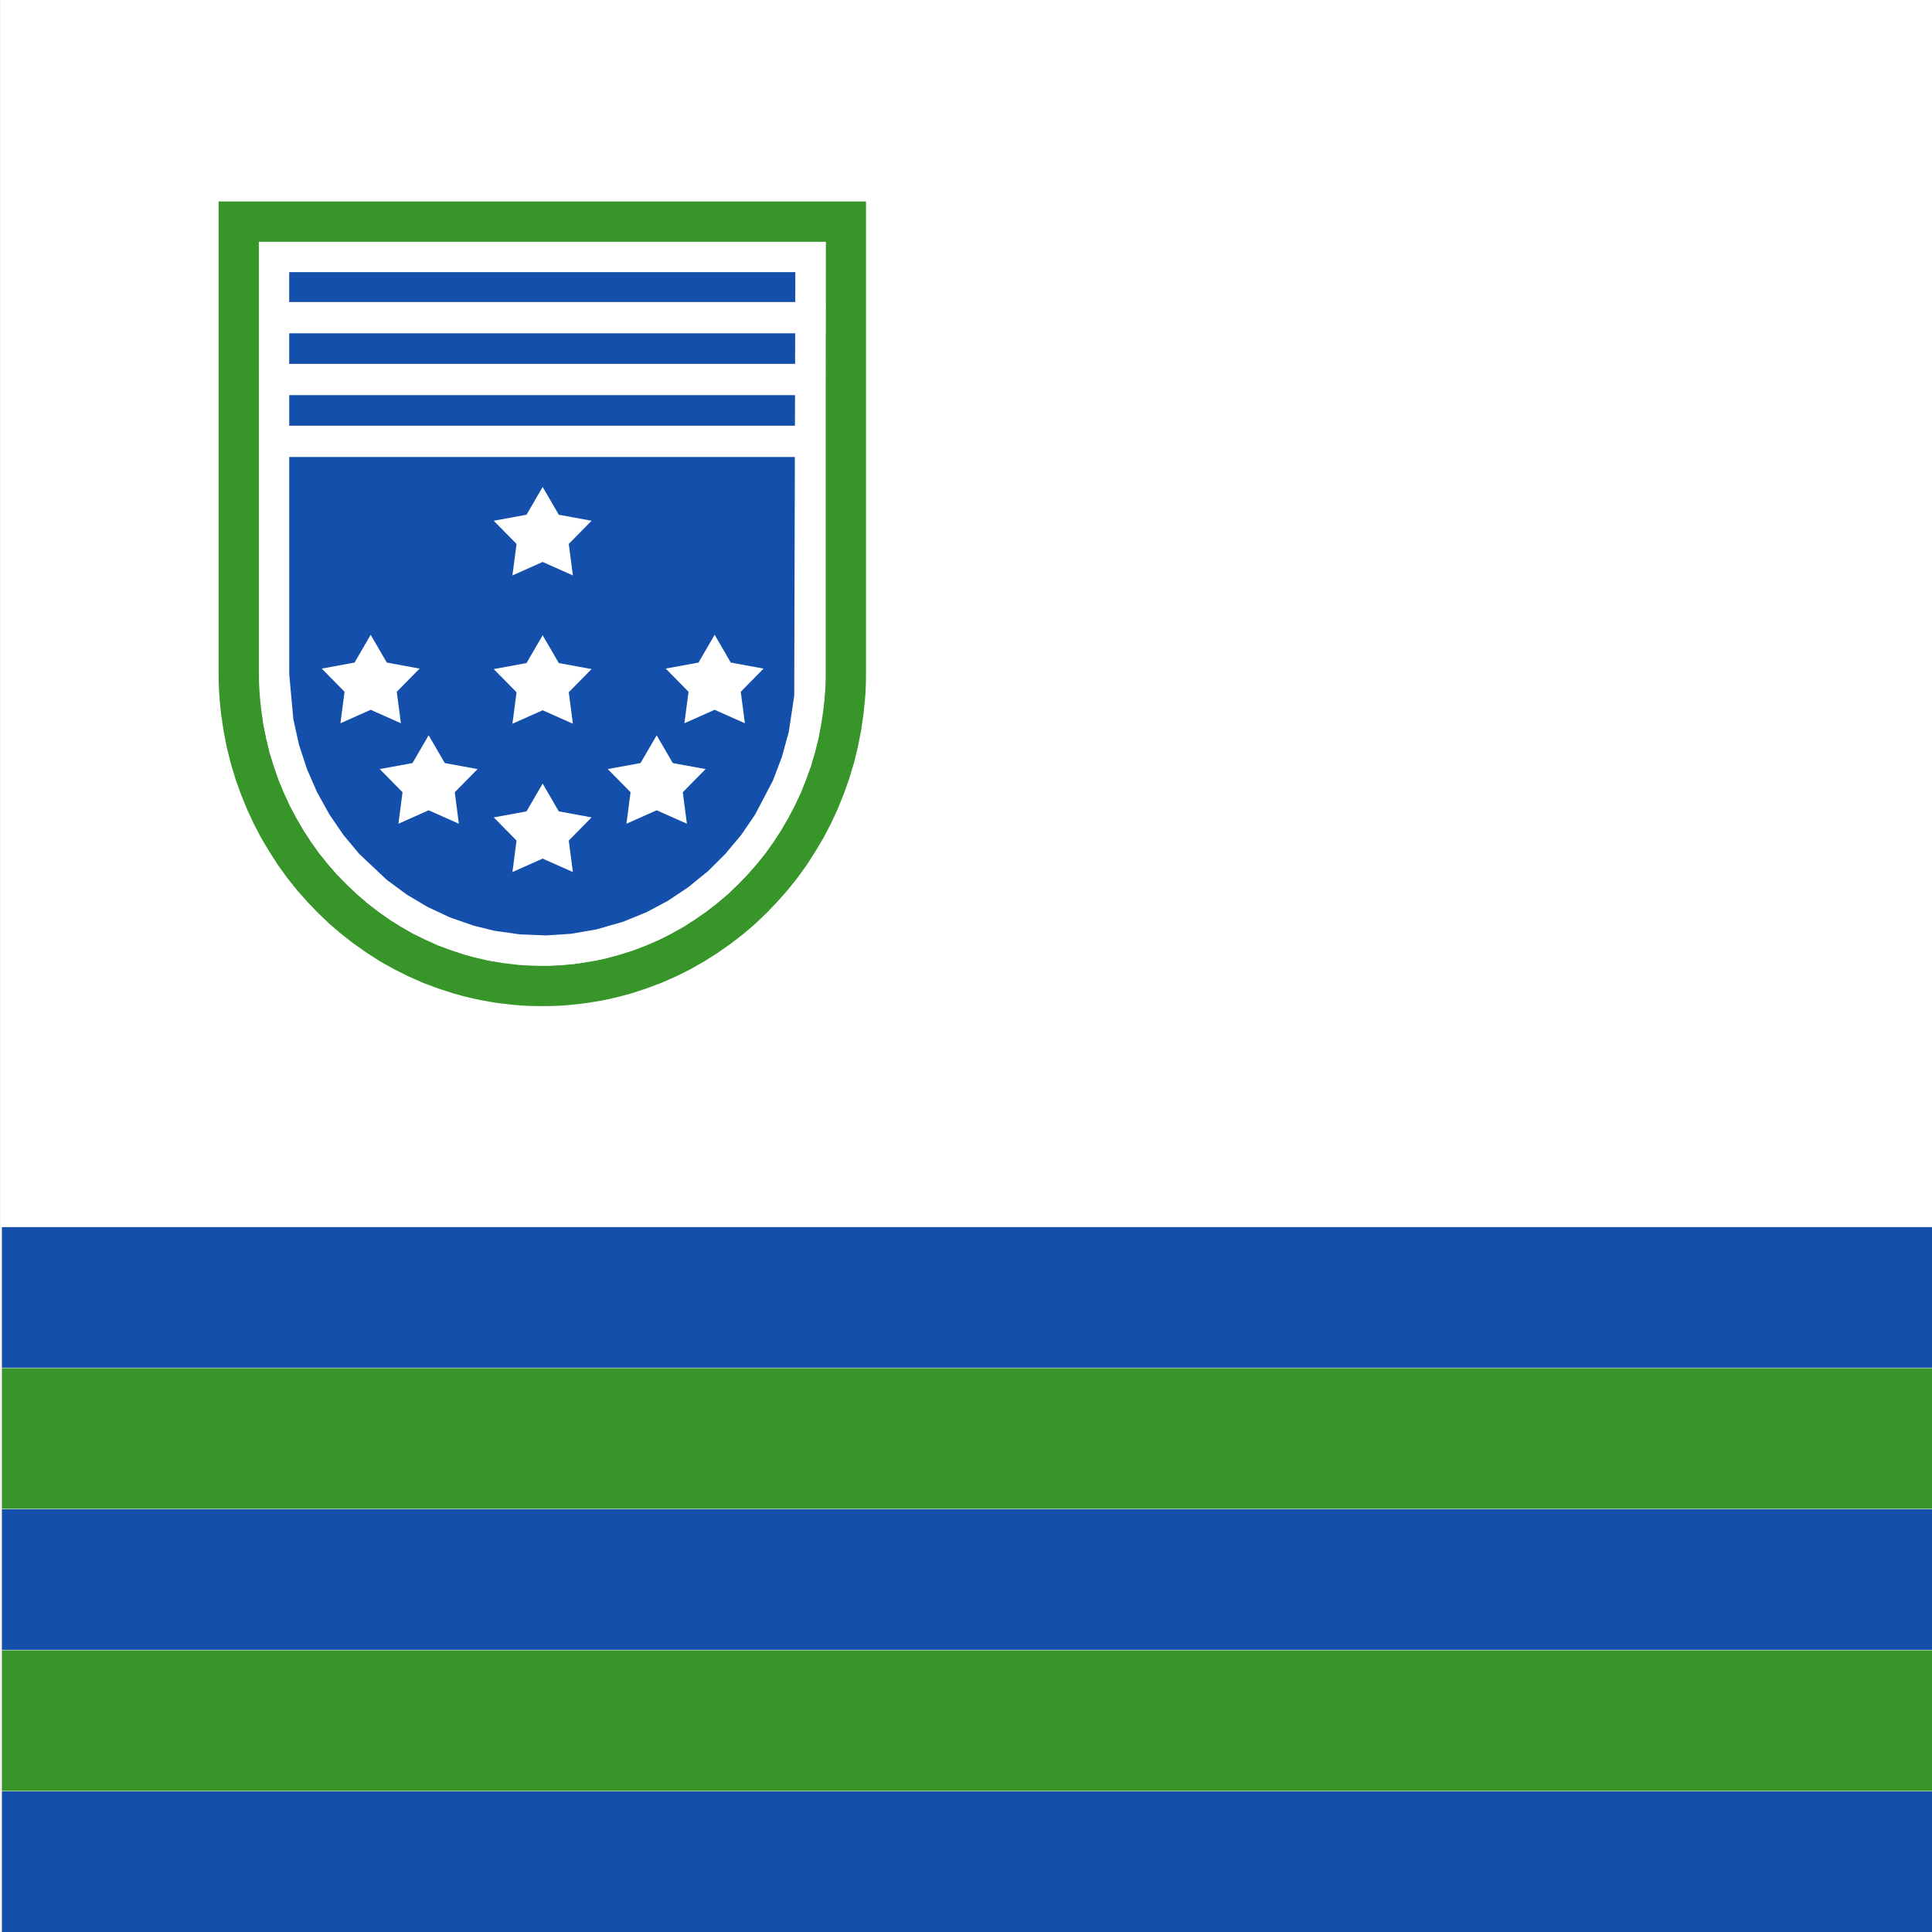
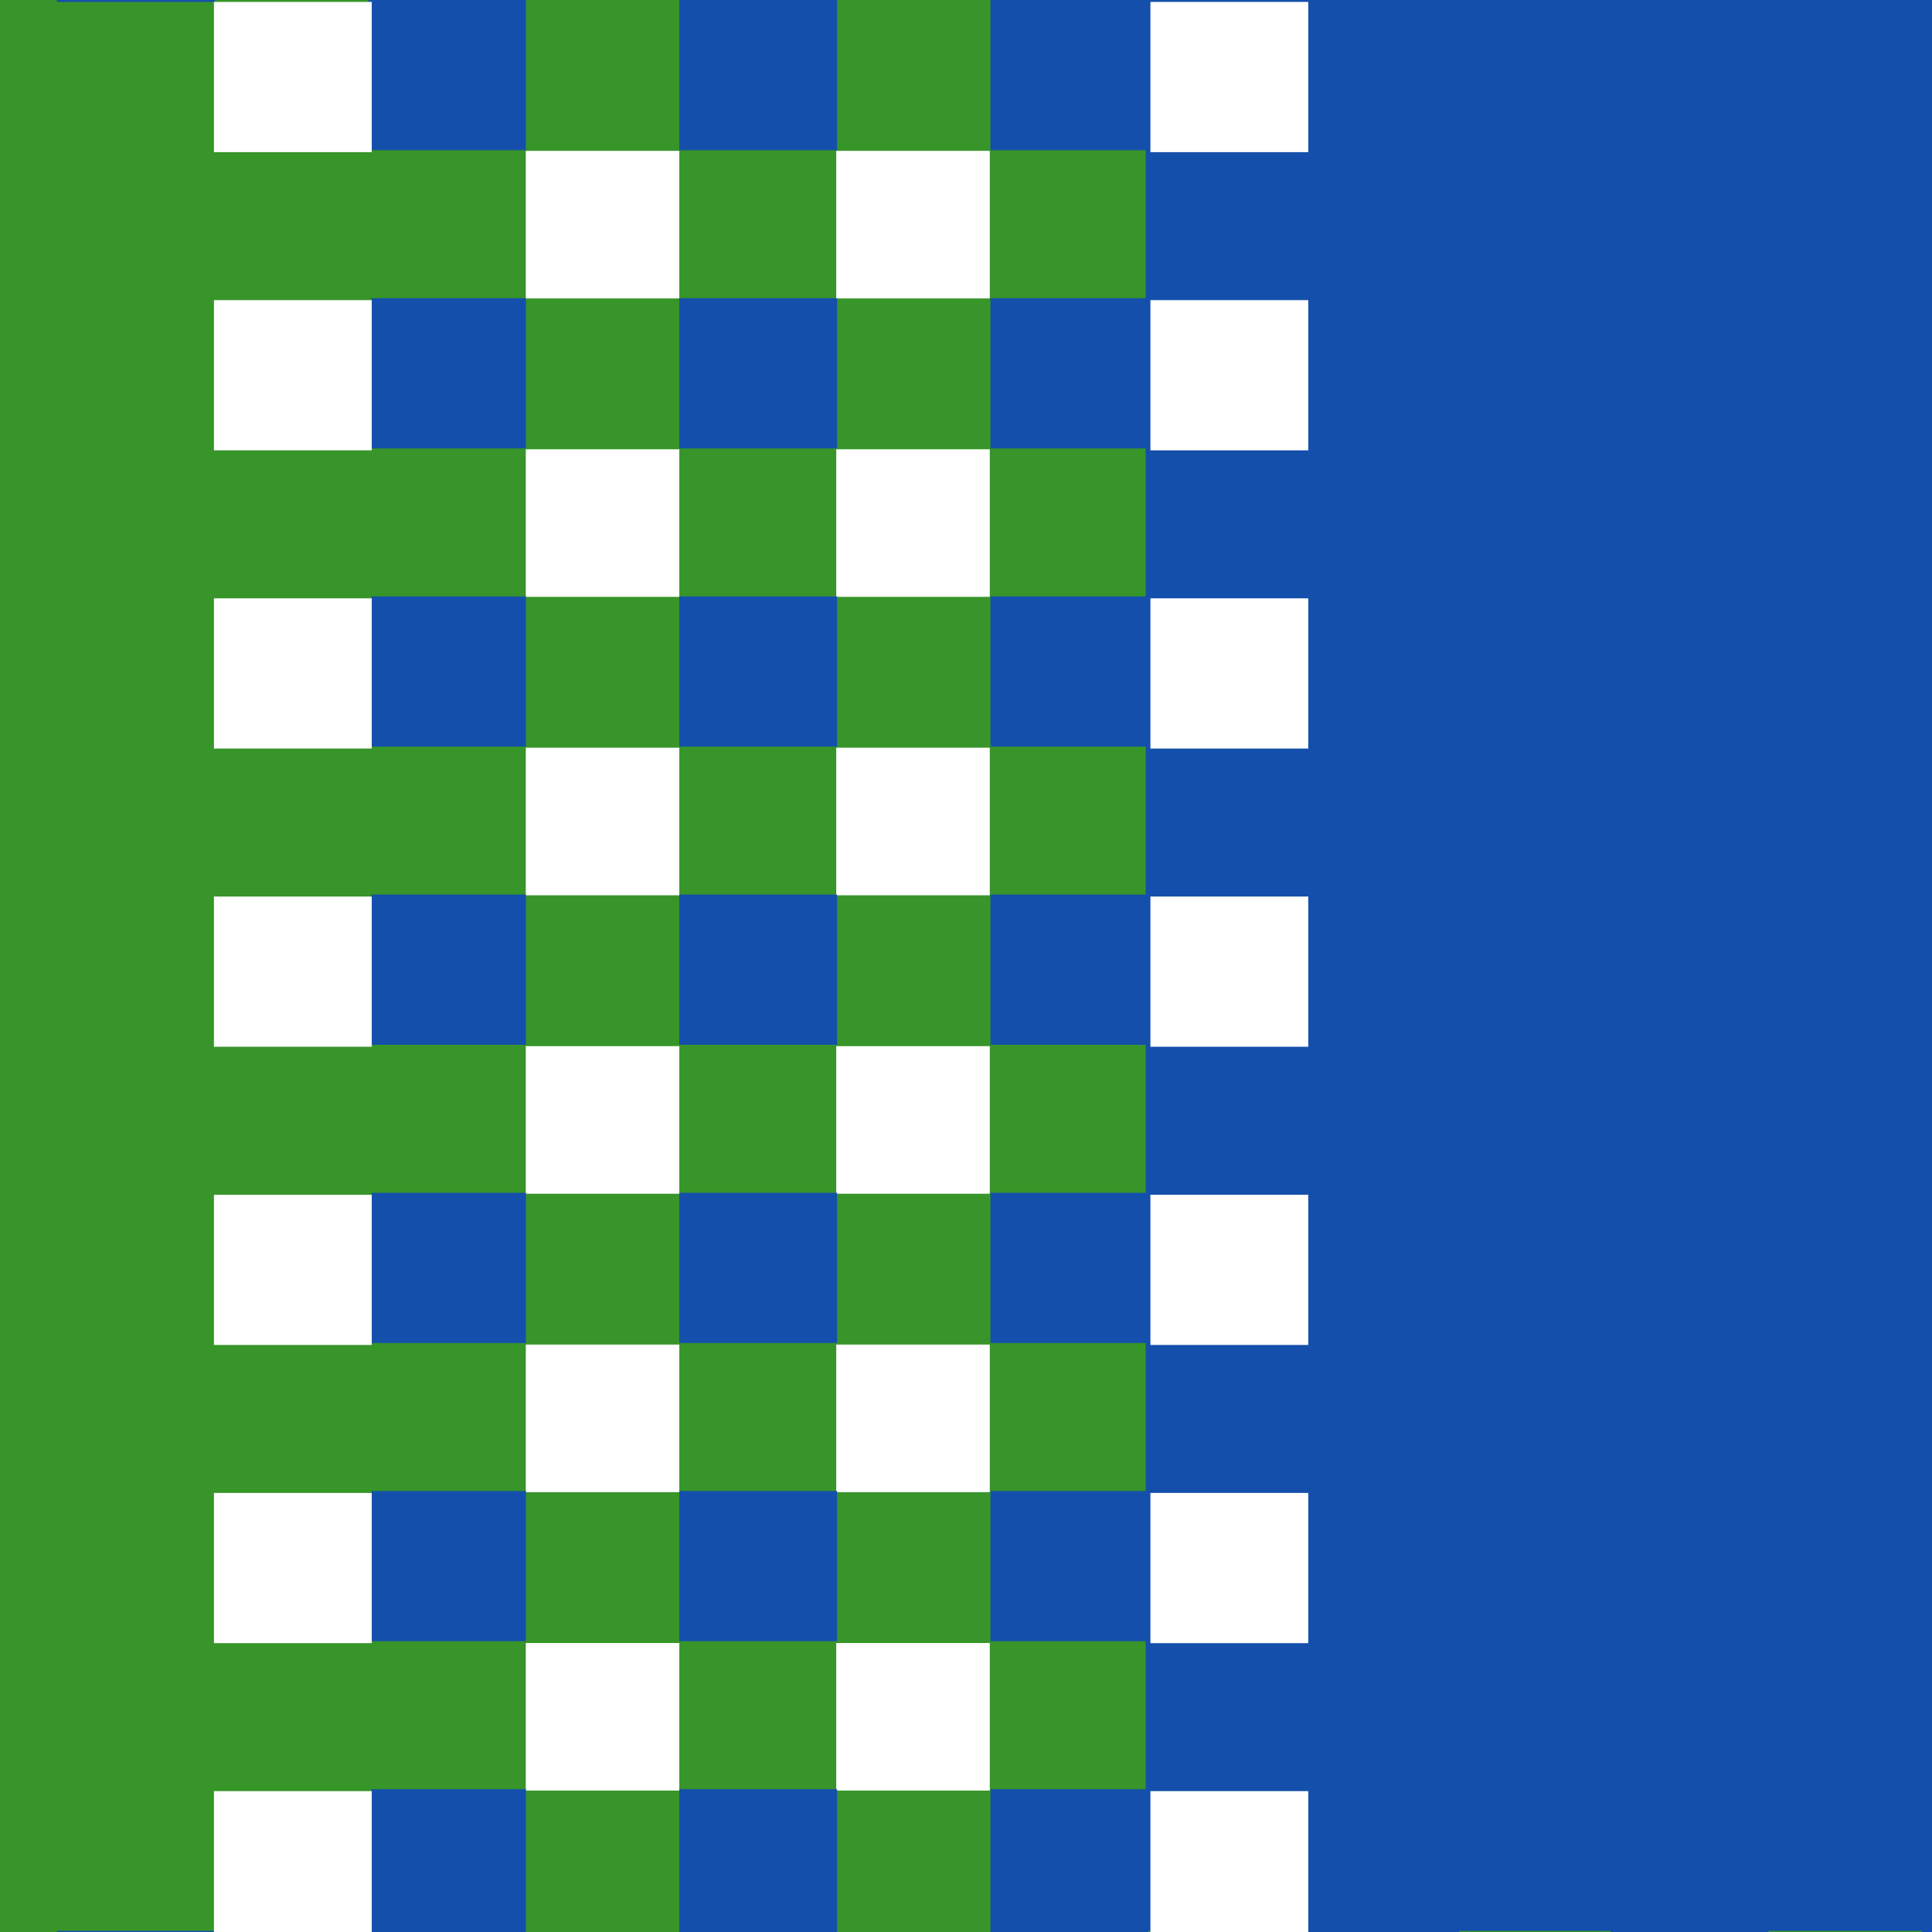
<svg xmlns="http://www.w3.org/2000/svg" width="400" height="400" viewBox="0 0 400 400">
-   <g id="Group-copy-3">
-     <path id="Rectangle" fill="#ffffff" fill-rule="evenodd" stroke="none" d="M 0.127 399.688 L 643.468 399.688 L 643.468 0 L 0.127 0 Z" />
+   <g id="Group-copy-2">
+     <path id="Rectangle" fill="#ffffff" fill-rule="evenodd" stroke="none" d="M -52.58 399.375 L 591.598 399.375 L 591.598 0 L -52.58 0 Z" />
    <g id="Group">
-       <path id="Path-copy-2" fill="#1450ab" stroke="none" d="M 0.392 370.882 L 0.392 400 L 643.468 400 L 643.468 370.882 L 0.392 370.882 Z" />
-       <path id="Path-copy-4" fill="#1450ab" stroke="none" d="M 0.392 312.469 L 0.392 341.587 L 643.468 341.587 L 643.468 312.469 L 0.392 312.469 Z" />
-       <path id="Path-copy-6" fill="#1450ab" stroke="none" d="M 0.392 254.056 L 0.392 283.174 L 643.468 283.174 L 643.468 254.056 L 0.392 254.056 Z" />
-       <path id="Path-copy-8" fill="#379529" stroke="none" d="M 0.392 283.262 L 0.392 312.381 L 643.468 312.381 L 643.468 283.262 L 0.392 283.262 Z" />
-       <path id="Path-copy-10" fill="#379529" stroke="none" d="M 0.392 341.675 L 0.392 370.794 L 643.468 370.794 L 643.468 341.675 L 0.392 341.675 Z" />
      <g id="g1">
-         <path id="Path-copy-5" fill="none" stroke="#379529" stroke-width="8.35" stroke-linecap="round" d="M 175.125 139.953 L 175.094 141.609 L 175.016 143.297 L 174.875 144.938 L 174.625 147.375 L 174.156 150.594 L 173.531 153.766 L 172.766 156.891 L 171.844 159.922 L 170.797 162.906 L 169.609 165.828 L 168.297 168.656 L 166.844 171.438 L 165.266 174.094 L 163.594 176.703 L 161.781 179.219 L 159.859 181.625 L 157.812 183.922 L 155.703 186.125 L 153.484 188.234 L 151.156 190.219 L 148.719 192.094 L 146.219 193.844 L 143.625 195.484 L 140.953 197 L 138.188 198.375 L 135.375 199.625 L 132.469 200.703 L 129.547 201.656 L 127.25 202.281 L 125.734 202.641 L 124.219 202.969 L 122.641 203.25 L 121.078 203.5 L 119.5 203.703 L 117.922 203.875 L 116.328 204.016 L 114.703 204.094 L 113.078 204.125 L 111.469 204.125 L 109.859 204.094 L 108.234 204.016 L 106.625 203.875 L 105.062 203.703 L 103.484 203.516 L 101.906 203.25 L 100.344 202.969 L 98.828 202.641 L 97.281 202.281 L 95.016 201.656 L 92.078 200.703 L 89.188 199.625 L 86.359 198.375 L 83.609 197 L 80.922 195.5 L 78.328 193.844 L 75.828 192.094 L 73.406 190.219 L 71.078 188.234 L 68.859 186.125 L 66.734 183.922 L 64.703 181.625 L 62.781 179.219 L 60.969 176.703 L 59.297 174.094 L 57.719 171.438 L 56.266 168.656 L 54.953 165.828 L 53.766 162.906 L 52.703 159.922 L 51.797 156.891 L 51.016 153.766 L 50.406 150.594 L 49.922 147.375 L 49.672 144.922 L 49.547 143.266 L 49.469 141.609 L 49.438 139.984 L 49.422 139.156 L 49.422 45.891 L 175.125 45.891 Z" />
-         <path id="Path-copy-7" fill="#1450ab" stroke="#ffffff" stroke-width="6.277" stroke-linecap="round" d="M 167.578 144.297 L 166.375 152.219 L 164.875 157.672 L 162.906 162.875 L 159.016 170.297 L 155.953 174.781 L 152.438 178.969 L 148.625 182.75 L 144.297 186.266 L 139.859 189.219 L 135.156 191.719 L 130.031 193.812 L 124.141 195.5 L 118.578 196.453 L 113.094 196.812 L 107.297 196.578 L 101.734 195.781 L 97.156 194.656 L 91.922 192.828 L 86.984 190.516 L 82.453 187.812 L 78.047 184.562 L 72.078 178.938 L 68.609 174.781 L 65.531 170.281 L 62.812 165.375 L 60.609 160.328 L 58.859 154.969 L 57.625 149.391 L 56.75 139.797 L 56.734 53.203 L 167.812 53.203 Z" />
-         <mask id="mask1" maskUnits="userSpaceOnUse" maskContentUnits="userSpaceOnUse" mask-type="alpha">
-           <path id="path1" fill="#1450ab" stroke="#ffffff" stroke-width="6.277" stroke-linecap="round" d="M 167.578 144.297 L 166.375 152.219 L 164.875 157.672 L 162.906 162.875 L 159.016 170.297 L 155.953 174.781 L 152.438 178.969 L 148.625 182.75 L 144.297 186.266 L 139.859 189.219 L 135.156 191.719 L 130.031 193.812 L 124.141 195.5 L 118.578 196.453 L 113.094 196.812 L 107.297 196.578 L 101.734 195.781 L 97.156 194.656 L 91.922 192.828 L 86.984 190.516 L 82.453 187.812 L 78.047 184.562 L 72.078 178.938 L 68.609 174.781 L 65.531 170.281 L 62.812 165.375 L 60.609 160.328 L 58.859 154.969 L 57.625 149.391 L 56.75 139.797 L 56.734 53.203 L 167.812 53.203 Z" />
-         </mask>
-         <g id="g2" mask="url(#mask1)">
-           <path id="path2" fill="#ffffff" stroke="none" d="M 44.801 62.534 L 44.801 69.007 L 187.768 69.007 L 187.768 62.534 L 44.801 62.534 Z" />
-           <path id="Path-copy-9" fill="#ffffff" stroke="none" d="M 44.801 75.337 L 44.801 81.81 L 187.768 81.81 L 187.768 75.337 L 44.801 75.337 Z" />
-           <path id="Path-copy-11" fill="#ffffff" stroke="none" d="M 44.801 88.139 L 44.801 94.613 L 187.768 94.613 L 187.768 88.139 L 44.801 88.139 Z" />
+         <path id="Path-copy-7" fill="#379529" stroke="none" d="M -52.18 399.375 L -19.694 399.375 L -19.694 0 L -52.18 0 L -52.18 399.375 Z" />
+         <path id="Path-copy-10" fill="#379529" stroke="none" d="M 12.096 399.375 L 44.583 399.375 L 44.583 0 L 12.096 0 L 12.096 399.375 Z" />
+         <path id="Path-copy-9" fill="#379529" stroke="none" d="M 76.372 399.375 L 108.859 399.375 L 108.859 0 L 76.372 0 L 76.372 399.375 Z" />
+         <path id="Path-copy-11" fill="#379529" stroke="none" d="M 140.648 399.375 L 173.135 399.375 L 173.135 0 L 140.648 0 L 140.648 399.375 Z" />
+         <path id="Path-copy-13" fill="#379529" stroke="none" d="M 204.924 399.375 L 237.411 399.375 L 237.411 0 L 204.924 0 L 204.924 399.375 Z" />
+         <path id="Path-copy-12" fill="#379529" stroke="none" d="M 269.2 399.375 L 301.687 399.375 L 301.687 0 L 269.2 0 L 269.2 399.375 Z" />
+         <path id="Path-copy-19" fill="#379529" stroke="none" d="M 333.477 399.375 L 365.963 399.375 L 365.963 0 L 333.477 0 L 333.477 399.375 Z" />
+         <path id="Path-copy-18" fill="#379529" stroke="none" d="M 397.753 399.375 L 430.239 399.375 L 430.239 0 L 397.753 0 L 397.753 399.375 Z" />
+         <path id="Path-copy-17" fill="#379529" stroke="none" d="M 462.029 399.375 L 494.515 399.375 L 494.515 0 L 462.029 0 L 462.029 399.375 Z" />
+         <path id="Path-copy-16" fill="#379529" stroke="none" d="M 526.305 399.375 L 558.791 399.375 L 558.791 0 L 526.305 0 L 526.305 399.375 Z" />
+       </g>
+       <g id="Group-copy">
+         <path id="path1" fill="#379529" stroke="none" d="M -52.18 0 L -52.18 31.228 L 590.198 31.228 L 590.198 0 L -52.18 0 Z" />
+         <path id="path2" fill="#379529" stroke="none" d="M -52.18 61.787 L -52.18 93.016 L 590.198 93.016 L 590.198 61.787 L -52.18 61.787 Z" />
+         <path id="path3" fill="#379529" stroke="none" d="M -52.18 123.574 L -52.18 154.803 L 590.198 154.803 L 590.198 123.574 L -52.18 123.574 Z" />
+         <path id="path4" fill="#379529" stroke="none" d="M -52.18 185.362 L -52.18 216.59 L 590.198 216.59 L 590.198 185.362 L -52.18 185.362 Z" />
+         <path id="path5" fill="#379529" stroke="none" d="M -52.18 247.149 L -52.18 278.377 L 590.198 278.377 L 590.198 247.149 L -52.18 247.149 Z" />
+         <path id="path6" fill="#379529" stroke="none" d="M -52.18 308.936 L -52.18 340.165 L 590.198 340.165 L 590.198 308.936 L -52.18 308.936 Z" />
+         <path id="path7" fill="#379529" stroke="none" d="M -52.18 370.723 L -52.18 401.952 L 590.198 401.952 L 590.198 370.723 L -52.18 370.723 Z" />
+       </g>
+       <g id="g2">
+         <g id="g3">
+           <path id="Path-copy-8" fill="#1450ab" stroke="none" d="M 140.639 92.841 L 173.313 92.841 L 173.313 61.739 L 140.639 61.739 L 140.639 92.841 Z" />
+           <path id="path8" fill="#1450ab" stroke="none" d="M 140.639 31.102 L 173.313 31.102 L 173.313 0 L 140.639 0 L 140.639 31.102 Z" />
+           <path id="path9" fill="#1450ab" stroke="none" d="M 140.639 154.58 L 173.313 154.58 L 173.313 123.478 L 140.639 123.478 L 140.639 154.58 Z" />
+           <path id="path10" fill="#1450ab" stroke="none" d="M 140.639 216.319 L 173.313 216.319 L 173.313 185.217 L 140.639 185.217 L 140.639 216.319 Z" />
+           <path id="path11" fill="#1450ab" stroke="none" d="M 140.639 278.058 L 173.313 278.058 L 173.313 246.956 L 140.639 246.956 L 140.639 278.058 Z" />
+           <path id="path12" fill="#1450ab" stroke="none" d="M 140.639 339.797 L 173.313 339.797 L 173.313 308.695 L 140.639 308.695 L 140.639 339.797 Z" />
+           <path id="Path-copy-14" fill="#1450ab" stroke="none" d="M 140.639 401.536 L 173.313 401.536 L 173.313 370.434 L 140.639 370.434 L 140.639 401.536 Z" />
        </g>
-         <g id="g3">
-           <path id="Star-copy" fill="#ffffff" fill-rule="evenodd" stroke="none" d="M 112.351 100.822 L 109.01 106.572 L 102.224 107.816 L 106.945 112.614 L 106.092 119.133 L 112.351 116.348 L 118.61 119.133 L 117.758 112.614 L 122.479 107.816 L 115.693 106.572 Z" />
-           <path id="Star-copy-4" fill="#ffffff" fill-rule="evenodd" stroke="none" d="M 112.351 162.237 L 109.01 167.987 L 102.224 169.231 L 106.945 174.029 L 106.092 180.548 L 112.351 177.763 L 118.61 180.548 L 117.758 174.029 L 122.479 169.231 L 115.693 167.987 Z" />
-           <path id="Star-copy-6" fill="#ffffff" fill-rule="evenodd" stroke="none" d="M 135.957 152.235 L 132.615 157.985 L 125.829 159.229 L 130.55 164.027 L 129.698 170.545 L 135.957 167.761 L 142.216 170.545 L 141.363 164.027 L 146.084 159.229 L 139.298 157.985 Z" />
-           <path id="Star-copy-8" fill="#ffffff" fill-rule="evenodd" stroke="none" d="M 147.959 131.43 L 144.618 137.18 L 137.832 138.424 L 142.552 143.222 L 141.7 149.741 L 147.959 146.956 L 154.218 149.741 L 153.366 143.222 L 158.087 138.424 L 151.301 137.18 Z" />
-           <path id="Star-copy-9" fill="#ffffff" fill-rule="evenodd" stroke="none" d="M 76.744 131.43 L 73.402 137.18 L 66.616 138.424 L 71.337 143.222 L 70.485 149.741 L 76.744 146.956 L 83.003 149.741 L 82.15 143.222 L 86.871 138.424 L 80.085 137.18 Z" />
-           <path id="Star-copy-7" fill="#ffffff" fill-rule="evenodd" stroke="none" d="M 88.746 152.235 L 85.405 157.985 L 78.619 159.229 L 83.339 164.027 L 82.487 170.545 L 88.746 167.761 L 95.005 170.545 L 94.153 164.027 L 98.874 159.229 L 92.088 157.985 Z" />
-           <path id="Star-copy-5" fill="#ffffff" fill-rule="evenodd" stroke="none" d="M 112.351 131.53 L 109.01 137.28 L 102.224 138.524 L 106.945 143.321 L 106.092 149.84 L 112.351 147.055 L 118.61 149.84 L 117.758 143.321 L 122.479 138.524 L 115.693 137.28 Z" />
-         </g>
+         <path id="path13" fill="#1450ab" stroke="none" d="M 205.066 92.841 L 237.739 92.841 L 237.739 61.739 L 205.066 61.739 L 205.066 92.841 Z" />
+         <path id="path14" fill="#1450ab" stroke="none" d="M 205.066 31.102 L 237.739 31.102 L 237.739 0 L 205.066 0 L 205.066 31.102 Z" />
+         <path id="path15" fill="#1450ab" stroke="none" d="M 205.066 154.58 L 237.739 154.58 L 237.739 123.478 L 205.066 123.478 L 205.066 154.58 Z" />
+         <path id="path16" fill="#1450ab" stroke="none" d="M 205.066 216.319 L 237.739 216.319 L 237.739 185.217 L 205.066 185.217 L 205.066 216.319 Z" />
+         <path id="path17" fill="#1450ab" stroke="none" d="M 205.066 278.058 L 237.739 278.058 L 237.739 246.956 L 205.066 246.956 L 205.066 278.058 Z" />
+         <path id="path18" fill="#1450ab" stroke="none" d="M 205.066 339.797 L 237.739 339.797 L 237.739 308.695 L 205.066 308.695 L 205.066 339.797 Z" />
+         <path id="path19" fill="#1450ab" stroke="none" d="M 205.066 401.536 L 237.739 401.536 L 237.739 370.434 L 205.066 370.434 L 205.066 401.536 Z" />
+         <path id="path20" fill="#1450ab" stroke="none" d="M 269.492 92.841 L 302.165 92.841 L 302.165 61.739 L 269.492 61.739 L 269.492 92.841 Z" />
+         <path id="path21" fill="#1450ab" stroke="none" d="M 269.492 31.102 L 302.165 31.102 L 302.165 0 L 269.492 0 L 269.492 31.102 Z" />
+         <path id="path22" fill="#1450ab" stroke="none" d="M 269.492 154.58 L 302.165 154.58 L 302.165 123.478 L 269.492 123.478 L 269.492 154.58 Z" />
+         <path id="path23" fill="#1450ab" stroke="none" d="M 269.492 216.319 L 302.165 216.319 L 302.165 185.217 L 269.492 185.217 L 269.492 216.319 Z" />
+         <path id="path24" fill="#1450ab" stroke="none" d="M 269.492 278.058 L 302.165 278.058 L 302.165 246.956 L 269.492 246.956 L 269.492 278.058 Z" />
+         <path id="path25" fill="#1450ab" stroke="none" d="M 269.492 339.797 L 302.165 339.797 L 302.165 308.695 L 269.492 308.695 L 269.492 339.797 Z" />
+         <path id="path26" fill="#1450ab" stroke="none" d="M 269.492 401.536 L 302.165 401.536 L 302.165 370.434 L 269.492 370.434 L 269.492 401.536 Z" />
+         <path id="path27" fill="#1450ab" stroke="none" d="M 333.458 93.305 L 366.132 93.305 L 366.132 62.203 L 333.458 62.203 L 333.458 93.305 Z" />
+         <path id="path28" fill="#1450ab" stroke="none" d="M 333.458 31.566 L 366.132 31.566 L 366.132 0.464 L 333.458 0.464 L 333.458 31.566 Z" />
+         <path id="path29" fill="#1450ab" stroke="none" d="M 333.458 155.044 L 366.132 155.044 L 366.132 123.942 L 333.458 123.942 L 333.458 155.044 Z" />
+         <path id="path30" fill="#1450ab" stroke="none" d="M 333.458 216.783 L 366.132 216.783 L 366.132 185.681 L 333.458 185.681 L 333.458 216.783 Z" />
+         <path id="path31" fill="#1450ab" stroke="none" d="M 333.458 278.522 L 366.132 278.522 L 366.132 247.42 L 333.458 247.42 L 333.458 278.522 Z" />
+         <path id="path32" fill="#1450ab" stroke="none" d="M 333.458 340.261 L 366.132 340.261 L 366.132 309.159 L 333.458 309.159 L 333.458 340.261 Z" />
+         <path id="path33" fill="#1450ab" stroke="none" d="M 333.458 402 L 366.132 402 L 366.132 370.898 L 333.458 370.898 L 333.458 402 Z" />
+         <path id="path34" fill="#1450ab" stroke="none" d="M 397.885 92.841 L 430.558 92.841 L 430.558 61.739 L 397.885 61.739 L 397.885 92.841 Z" />
+         <path id="path35" fill="#1450ab" stroke="none" d="M 397.885 31.102 L 430.558 31.102 L 430.558 0 L 397.885 0 L 397.885 31.102 Z" />
+         <path id="path36" fill="#1450ab" stroke="none" d="M 397.885 154.58 L 430.558 154.58 L 430.558 123.478 L 397.885 123.478 L 397.885 154.58 Z" />
+         <path id="path37" fill="#1450ab" stroke="none" d="M 397.885 216.319 L 430.558 216.319 L 430.558 185.217 L 397.885 185.217 L 397.885 216.319 Z" />
+         <path id="path38" fill="#1450ab" stroke="none" d="M 397.885 278.058 L 430.558 278.058 L 430.558 246.956 L 397.885 246.956 L 397.885 278.058 Z" />
+         <path id="path39" fill="#1450ab" stroke="none" d="M 397.885 339.797 L 430.558 339.797 L 430.558 308.695 L 397.885 308.695 L 397.885 339.797 Z" />
+         <path id="path40" fill="#1450ab" stroke="none" d="M 397.885 401.536 L 430.558 401.536 L 430.558 370.434 L 397.885 370.434 L 397.885 401.536 Z" />
+         <path id="path41" fill="#1450ab" stroke="none" d="M 461.851 92.841 L 494.524 92.841 L 494.524 61.739 L 461.851 61.739 L 461.851 92.841 Z" />
+         <path id="path42" fill="#1450ab" stroke="none" d="M 461.851 31.102 L 494.524 31.102 L 494.524 0 L 461.851 0 L 461.851 31.102 Z" />
+         <path id="path43" fill="#1450ab" stroke="none" d="M 461.851 154.58 L 494.524 154.58 L 494.524 123.478 L 461.851 123.478 L 461.851 154.58 Z" />
+         <path id="path44" fill="#1450ab" stroke="none" d="M 461.851 216.319 L 494.524 216.319 L 494.524 185.217 L 461.851 185.217 L 461.851 216.319 Z" />
+         <path id="path45" fill="#1450ab" stroke="none" d="M 461.851 278.058 L 494.524 278.058 L 494.524 246.956 L 461.851 246.956 L 461.851 278.058 Z" />
+         <path id="path46" fill="#1450ab" stroke="none" d="M 461.851 339.797 L 494.524 339.797 L 494.524 308.695 L 461.851 308.695 L 461.851 339.797 Z" />
+         <path id="path47" fill="#1450ab" stroke="none" d="M 461.851 401.536 L 494.524 401.536 L 494.524 370.434 L 461.851 370.434 L 461.851 401.536 Z" />
+         <path id="path48" fill="#1450ab" stroke="none" d="M 525.817 92.841 L 558.49 92.841 L 558.49 61.739 L 525.817 61.739 L 525.817 92.841 Z" />
+         <path id="path49" fill="#1450ab" stroke="none" d="M 525.817 31.102 L 558.49 31.102 L 558.49 0 L 525.817 0 L 525.817 31.102 Z" />
+         <path id="path50" fill="#1450ab" stroke="none" d="M 525.817 154.58 L 558.49 154.58 L 558.49 123.478 L 525.817 123.478 L 525.817 154.58 Z" />
+         <path id="path51" fill="#1450ab" stroke="none" d="M 525.817 216.319 L 558.49 216.319 L 558.49 185.217 L 525.817 185.217 L 525.817 216.319 Z" />
+         <path id="path52" fill="#1450ab" stroke="none" d="M 525.817 278.058 L 558.49 278.058 L 558.49 246.956 L 525.817 246.956 L 525.817 278.058 Z" />
+         <path id="path53" fill="#1450ab" stroke="none" d="M 525.817 339.797 L 558.49 339.797 L 558.49 308.695 L 525.817 308.695 L 525.817 339.797 Z" />
+         <path id="path54" fill="#1450ab" stroke="none" d="M 525.817 401.536 L 558.49 401.536 L 558.49 370.434 L 525.817 370.434 L 525.817 401.536 Z" />
+         <path id="path55" fill="#1450ab" stroke="none" d="M 76.213 92.841 L 108.886 92.841 L 108.886 61.739 L 76.213 61.739 L 76.213 92.841 Z" />
+         <path id="path56" fill="#1450ab" stroke="none" d="M 76.213 31.102 L 108.886 31.102 L 108.886 0 L 76.213 0 L 76.213 31.102 Z" />
+         <path id="path57" fill="#1450ab" stroke="none" d="M 76.213 154.58 L 108.886 154.58 L 108.886 123.478 L 76.213 123.478 L 76.213 154.58 Z" />
+         <path id="path58" fill="#1450ab" stroke="none" d="M 76.213 216.319 L 108.886 216.319 L 108.886 185.217 L 76.213 185.217 L 76.213 216.319 Z" />
+         <path id="path59" fill="#1450ab" stroke="none" d="M 76.213 278.058 L 108.886 278.058 L 108.886 246.956 L 76.213 246.956 L 76.213 278.058 Z" />
+         <path id="path60" fill="#1450ab" stroke="none" d="M 76.213 339.797 L 108.886 339.797 L 108.886 308.695 L 76.213 308.695 L 76.213 339.797 Z" />
+         <path id="path61" fill="#1450ab" stroke="none" d="M 76.213 401.536 L 108.886 401.536 L 108.886 370.434 L 76.213 370.434 L 76.213 401.536 Z" />
+         <path id="path62" fill="#1450ab" stroke="none" d="M 11.786 92.841 L 44.46 92.841 L 44.46 61.739 L 11.786 61.739 L 11.786 92.841 Z" />
+         <path id="path63" fill="#1450ab" stroke="none" d="M 11.786 31.102 L 44.46 31.102 L 44.46 0 L 11.786 0 L 11.786 31.102 Z" />
+         <path id="path64" fill="#1450ab" stroke="none" d="M 11.786 154.58 L 44.46 154.58 L 44.46 123.478 L 11.786 123.478 L 11.786 154.58 Z" />
+         <path id="path65" fill="#1450ab" stroke="none" d="M 11.786 216.319 L 44.46 216.319 L 44.46 185.217 L 11.786 185.217 L 11.786 216.319 Z" />
+         <path id="path66" fill="#1450ab" stroke="none" d="M 11.786 278.058 L 44.46 278.058 L 44.46 246.956 L 11.786 246.956 L 11.786 278.058 Z" />
+         <path id="path67" fill="#1450ab" stroke="none" d="M 11.786 339.797 L 44.46 339.797 L 44.46 308.695 L 11.786 308.695 L 11.786 339.797 Z" />
+         <path id="path68" fill="#1450ab" stroke="none" d="M 11.786 401.536 L 44.46 401.536 L 44.46 370.434 L 11.786 370.434 L 11.786 401.536 Z" />
+         <path id="path69" fill="#1450ab" stroke="none" d="M -52.18 93.305 L -19.506 93.305 L -19.506 62.203 L -52.18 62.203 L -52.18 93.305 Z" />
+         <path id="path70" fill="#1450ab" stroke="none" d="M -52.18 31.566 L -19.506 31.566 L -19.506 0.464 L -52.18 0.464 L -52.18 31.566 Z" />
+         <path id="path71" fill="#1450ab" stroke="none" d="M -52.18 155.044 L -19.506 155.044 L -19.506 123.942 L -52.18 123.942 L -52.18 155.044 Z" />
+         <path id="path72" fill="#1450ab" stroke="none" d="M -52.18 216.783 L -19.506 216.783 L -19.506 185.681 L -52.18 185.681 L -52.18 216.783 Z" />
+         <path id="path73" fill="#1450ab" stroke="none" d="M -52.18 278.522 L -19.506 278.522 L -19.506 247.42 L -52.18 247.42 L -52.18 278.522 Z" />
+         <path id="path74" fill="#1450ab" stroke="none" d="M -52.18 340.261 L -19.506 340.261 L -19.506 309.159 L -52.18 309.159 L -52.18 340.261 Z" />
+         <path id="path75" fill="#1450ab" stroke="none" d="M -52.18 402 L -19.506 402 L -19.506 370.898 L -52.18 370.898 L -52.18 402 Z" />
+       </g>
+       <g id="g4">
+         <path id="Rectangle-copy-3" fill="#000000" fill-rule="evenodd" stroke="none" visibility="hidden" d="M 11.917 399.375 L 46.37 399.375 L 46.37 0 L 11.917 0 Z" />
+         <path id="Rectangle-copy-4" fill="#000000" fill-rule="evenodd" stroke="none" visibility="hidden" d="M 75.614 399.375 L 110.067 399.375 L 110.067 0 L 75.614 0 Z" />
+       </g>
+       <path id="Rectangle-copy" fill="#ffffff" fill-rule="evenodd" stroke="none" visibility="hidden" d="M 44.767 399.375 L 205.011 399.375 L 205.011 0 L 44.767 0 Z" />
+       <path id="path76" fill="#ffffff" fill-rule="evenodd" stroke="none" visibility="hidden" d="M -52.18 266.25 L 591.598 266.25 L 591.598 133.125 L -52.18 133.125 Z" />
+       <path id="Rectangle-copy-2" fill="#379529" fill-rule="evenodd" stroke="none" d="M -52.18 399.775 L 76.887 399.775 L 76.887 0.4 L -52.18 0.4 Z" />
+       <path id="path77" fill="#1450ab" fill-rule="evenodd" stroke="none" d="M 237.196 399.775 L 590.198 399.775 L 590.198 0 L 237.196 0 Z" />
+       <g id="g5">
+         <path id="Path" fill="#000000" fill-rule="evenodd" stroke="none" visibility="hidden" d="M -16.198 120.093 L -23.969 133.439 L -39.751 136.326 L -28.773 147.461 L -30.755 162.591 L -16.198 156.127 L -1.641 162.591 L -3.623 147.461 L 7.356 136.326 L -8.426 133.439 Z" />
+         <path id="Star-copy-2" fill="#000000" fill-rule="evenodd" stroke="none" visibility="hidden" d="M -16.198 237.69 L -23.969 251.035 L -39.751 253.922 L -28.773 265.057 L -30.755 280.187 L -16.198 273.724 L -1.641 280.187 L -3.623 265.057 L 7.356 253.922 L -8.426 251.035 Z" />
+         <path id="Star-copy" fill="#000000" fill-rule="evenodd" stroke="none" visibility="hidden" d="M -15.925 179.027 L -23.697 192.373 L -39.479 195.26 L -28.5 206.395 L -30.482 221.525 L -15.925 215.061 L -1.368 221.525 L -3.351 206.395 L 7.628 195.26 L -8.154 192.373 Z" />
+         <path id="Star-copy-4" fill="#000000" fill-rule="evenodd" stroke="none" visibility="hidden" d="M 40.94 178.912 L 33.168 192.257 L 17.386 195.144 L 28.365 206.28 L 26.383 221.409 L 40.94 214.946 L 55.497 221.409 L 53.515 206.28 L 64.494 195.144 L 48.712 192.257 Z" />
+         <path id="Star-copy-3" fill="#000000" fill-rule="evenodd" stroke="none" visibility="hidden" d="M 40.94 119.978 L 33.168 133.323 L 17.386 136.21 L 28.365 147.346 L 26.383 162.475 L 40.94 156.012 L 55.497 162.475 L 53.515 147.346 L 64.494 136.21 L 48.712 133.323 Z" />
+         <path id="Star-copy-5" fill="#000000" fill-rule="evenodd" stroke="none" visibility="hidden" d="M 40.668 237.574 L 32.896 250.92 L 17.114 253.807 L 28.093 264.942 L 26.111 280.072 L 40.668 273.608 L 55.225 280.072 L 53.243 264.942 L 64.221 253.807 L 48.44 250.92 Z" />
+       </g>
+       <g id="g6">
+         <path id="path78" fill="#000000" fill-rule="evenodd" stroke="none" visibility="hidden" d="M 156.947 18.504 L 148.57 32.889 L 131.559 36.001 L 143.393 48.003 L 141.257 64.311 L 156.947 57.344 L 172.637 64.311 L 170.501 48.003 L 182.335 36.001 L 165.324 32.889 Z" />
+         <path id="path79" fill="#000000" fill-rule="evenodd" stroke="none" visibility="hidden" d="M 156.947 145.257 L 148.57 159.642 L 131.559 162.754 L 143.393 174.756 L 141.257 191.064 L 156.947 184.097 L 172.637 191.064 L 170.501 174.756 L 182.335 162.754 L 165.324 159.642 Z" />
+         <path id="path80" fill="#000000" fill-rule="evenodd" stroke="none" visibility="hidden" d="M 157.24 272.595 L 148.864 286.98 L 131.853 290.092 L 143.686 302.094 L 141.55 318.402 L 157.24 311.435 L 172.931 318.402 L 170.794 302.094 L 182.628 290.092 L 165.617 286.98 Z" />
+         <path id="path81" fill="#000000" fill-rule="evenodd" stroke="none" visibility="hidden" d="M 157.24 82.027 L 148.864 96.412 L 131.853 99.524 L 143.686 111.526 L 141.55 127.834 L 157.24 120.867 L 172.931 127.834 L 170.794 111.526 L 182.628 99.524 L 165.617 96.412 Z" />
+         <path id="path82" fill="#000000" fill-rule="evenodd" stroke="none" visibility="hidden" d="M 157.24 209.073 L 148.864 223.457 L 131.853 226.569 L 143.686 238.571 L 141.55 254.879 L 157.24 247.912 L 172.931 254.879 L 170.794 238.571 L 182.628 226.569 L 165.617 223.457 Z" />
+         <path id="path83" fill="#000000" fill-rule="evenodd" stroke="none" visibility="hidden" d="M 156.947 335.825 L 148.57 350.21 L 131.559 353.322 L 143.393 365.324 L 141.257 381.632 L 156.947 374.665 L 172.637 381.632 L 170.501 365.324 L 182.335 353.322 L 165.324 350.21 Z" />
+       </g>
+       <g id="g7">
+         <path id="path84" fill="#ffffff" stroke="none" d="M 44.293 93.24 L 76.967 93.24 L 76.967 62.139 L 44.293 62.139 L 44.293 93.24 Z" />
+         <path id="path85" fill="#ffffff" stroke="none" d="M 44.293 31.501 L 76.967 31.501 L 76.967 0.4 L 44.293 0.4 L 44.293 31.501 Z" />
+         <path id="path86" fill="#ffffff" stroke="none" d="M 44.293 154.979 L 76.967 154.979 L 76.967 123.878 L 44.293 123.878 L 44.293 154.979 Z" />
+         <path id="path87" fill="#ffffff" stroke="none" d="M 44.293 216.718 L 76.967 216.718 L 76.967 185.617 L 44.293 185.617 L 44.293 216.718 Z" />
+         <path id="path88" fill="#ffffff" stroke="none" d="M 44.293 278.458 L 76.967 278.458 L 76.967 247.356 L 44.293 247.356 L 44.293 278.458 Z" />
+         <path id="path89" fill="#ffffff" stroke="none" d="M 44.293 340.197 L 76.967 340.197 L 76.967 309.095 L 44.293 309.095 L 44.293 340.197 Z" />
+         <path id="path90" fill="#ffffff" stroke="none" d="M 44.293 401.936 L 76.967 401.936 L 76.967 370.834 L 44.293 370.834 L 44.293 401.936 Z" />
+       </g>
+       <g id="Group-copy-3">
+         <path id="path91" fill="#ffffff" stroke="none" d="M 238.184 93.24 L 270.858 93.24 L 270.858 62.139 L 238.184 62.139 L 238.184 93.24 Z" />
+         <path id="path92" fill="#ffffff" stroke="none" d="M 238.184 31.501 L 270.858 31.501 L 270.858 0.4 L 238.184 0.4 L 238.184 31.501 Z" />
+         <path id="path93" fill="#ffffff" stroke="none" d="M 238.184 154.979 L 270.858 154.979 L 270.858 123.878 L 238.184 123.878 L 238.184 154.979 Z" />
+         <path id="path94" fill="#ffffff" stroke="none" d="M 238.184 216.718 L 270.858 216.718 L 270.858 185.617 L 238.184 185.617 L 238.184 216.718 Z" />
+         <path id="path95" fill="#ffffff" stroke="none" d="M 238.184 278.458 L 270.858 278.458 L 270.858 247.356 L 238.184 247.356 L 238.184 278.458 Z" />
+         <path id="path96" fill="#ffffff" stroke="none" d="M 238.184 340.197 L 270.858 340.197 L 270.858 309.095 L 238.184 309.095 L 238.184 340.197 Z" />
+         <path id="path97" fill="#ffffff" stroke="none" d="M 238.184 401.936 L 270.858 401.936 L 270.858 370.834 L 238.184 370.834 L 238.184 401.936 Z" />
      </g>
    </g>
  </g>
</svg>
